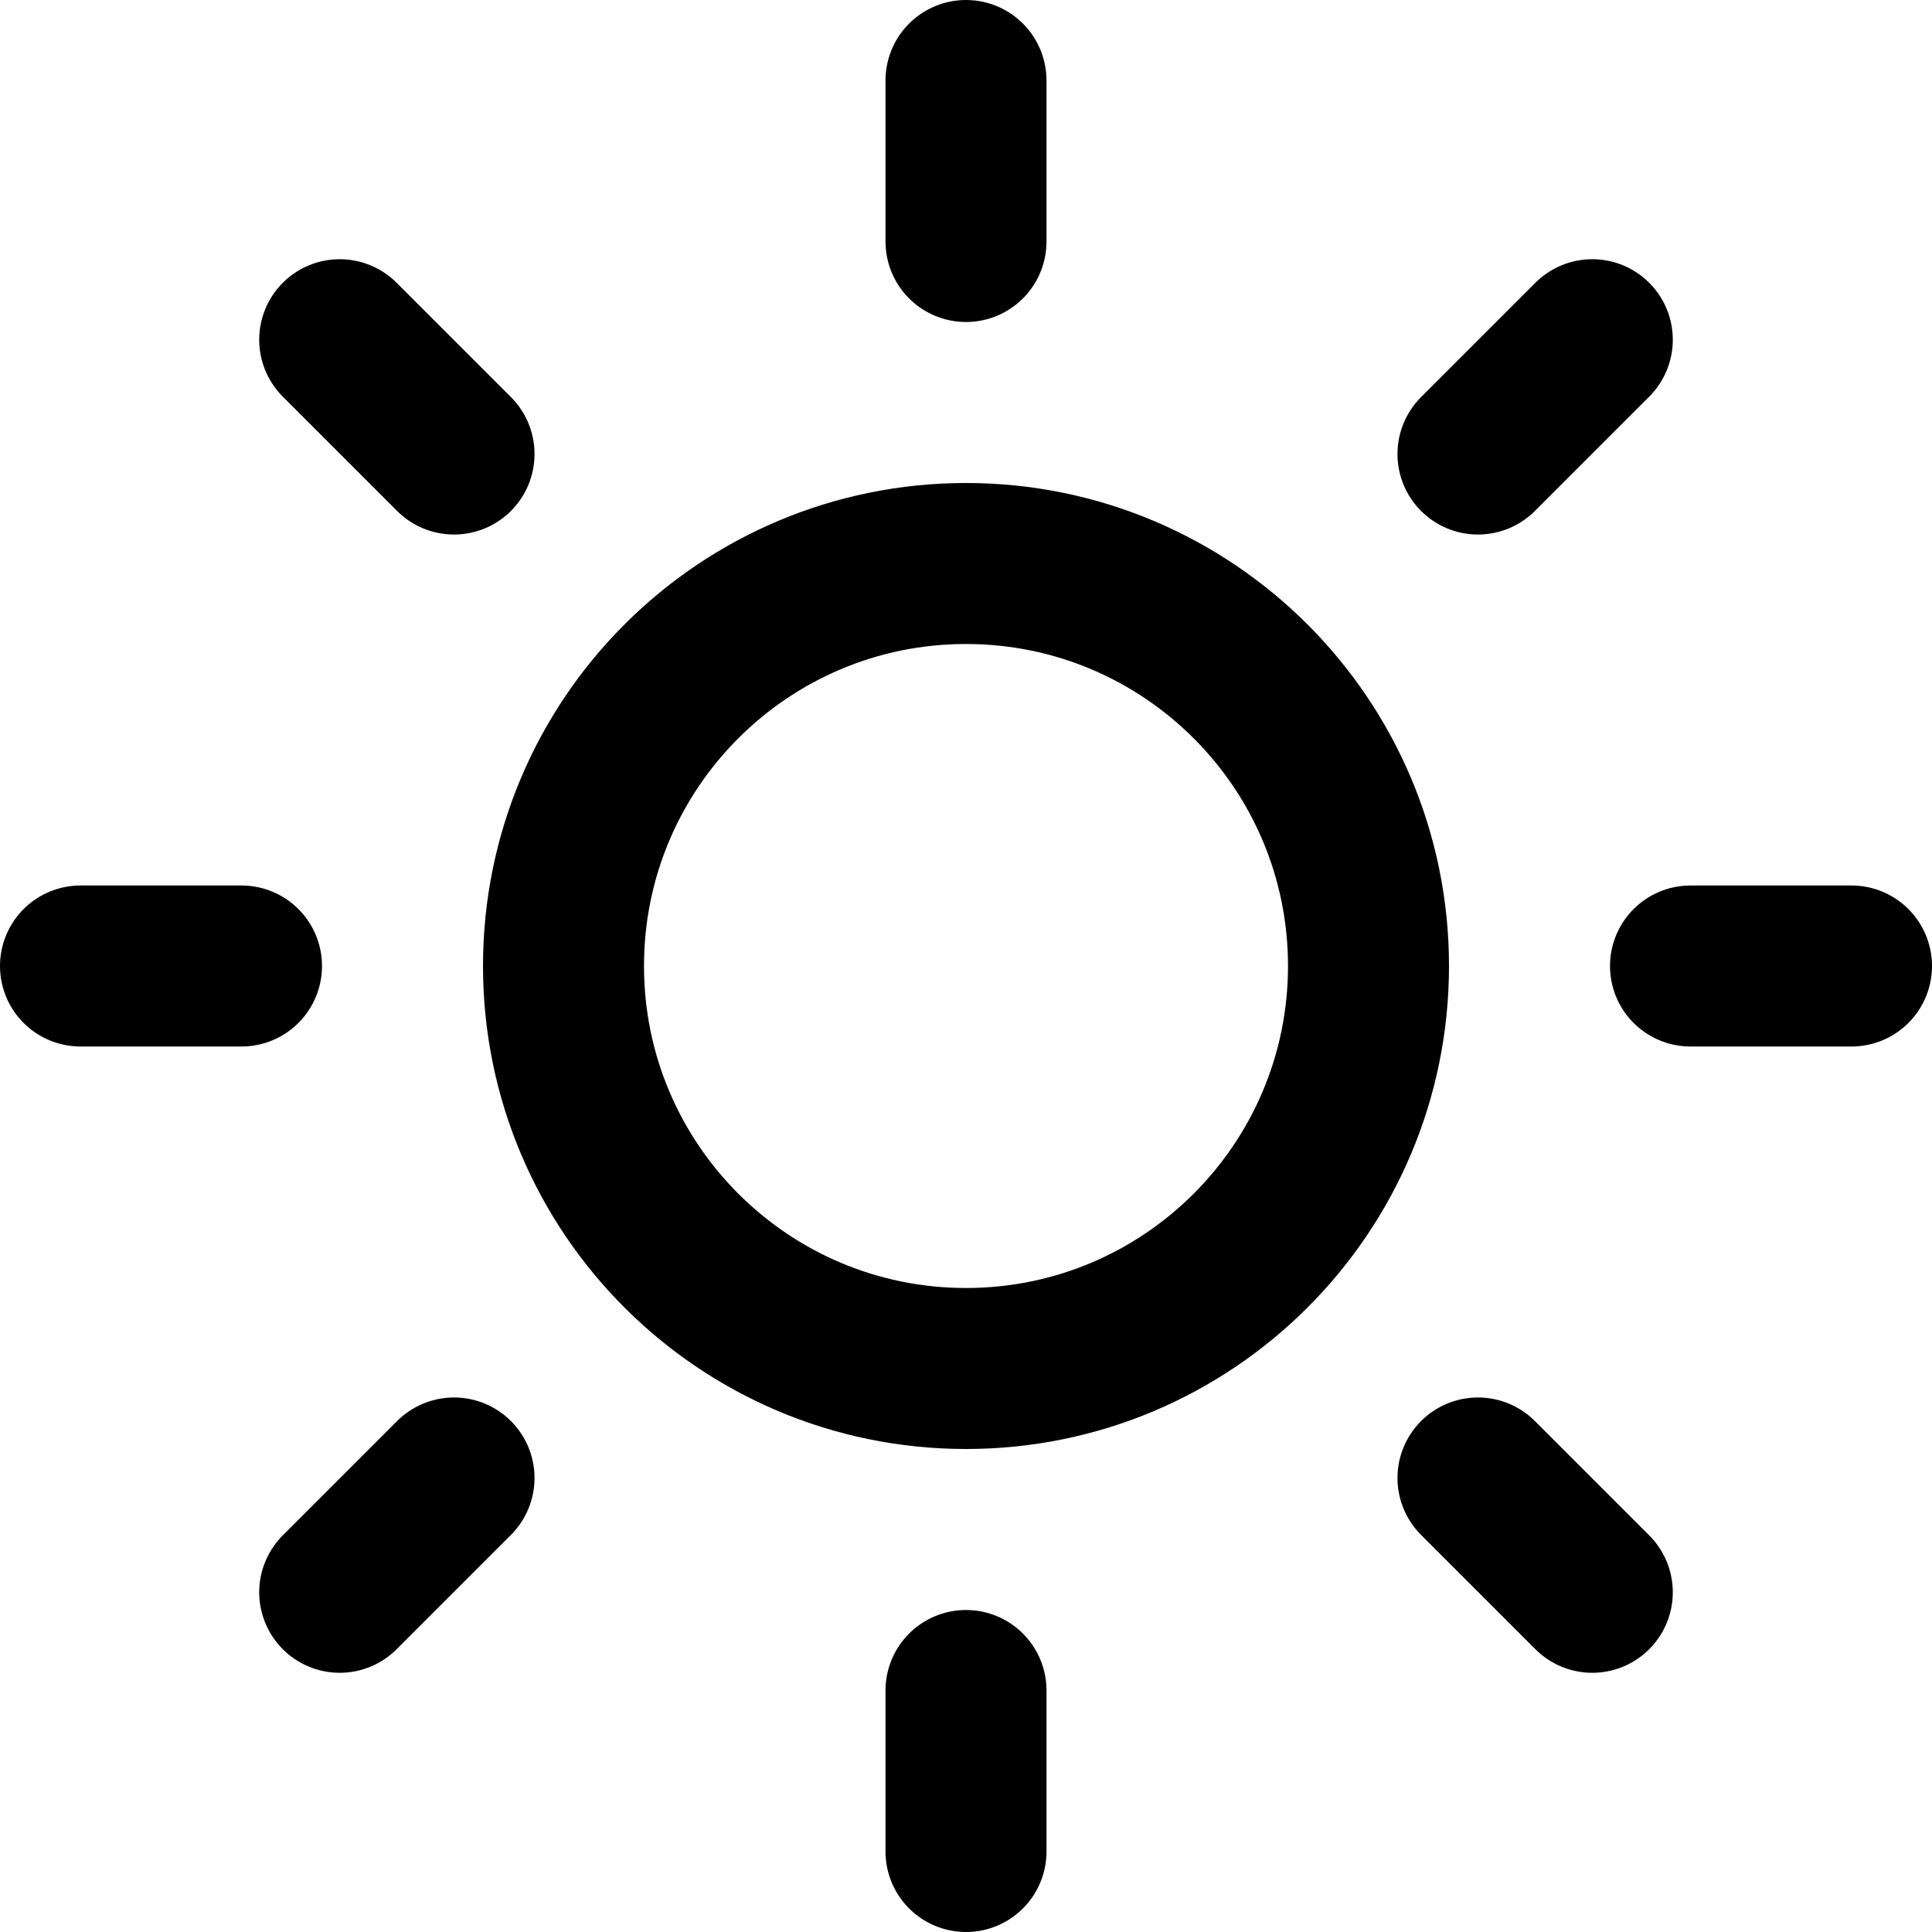
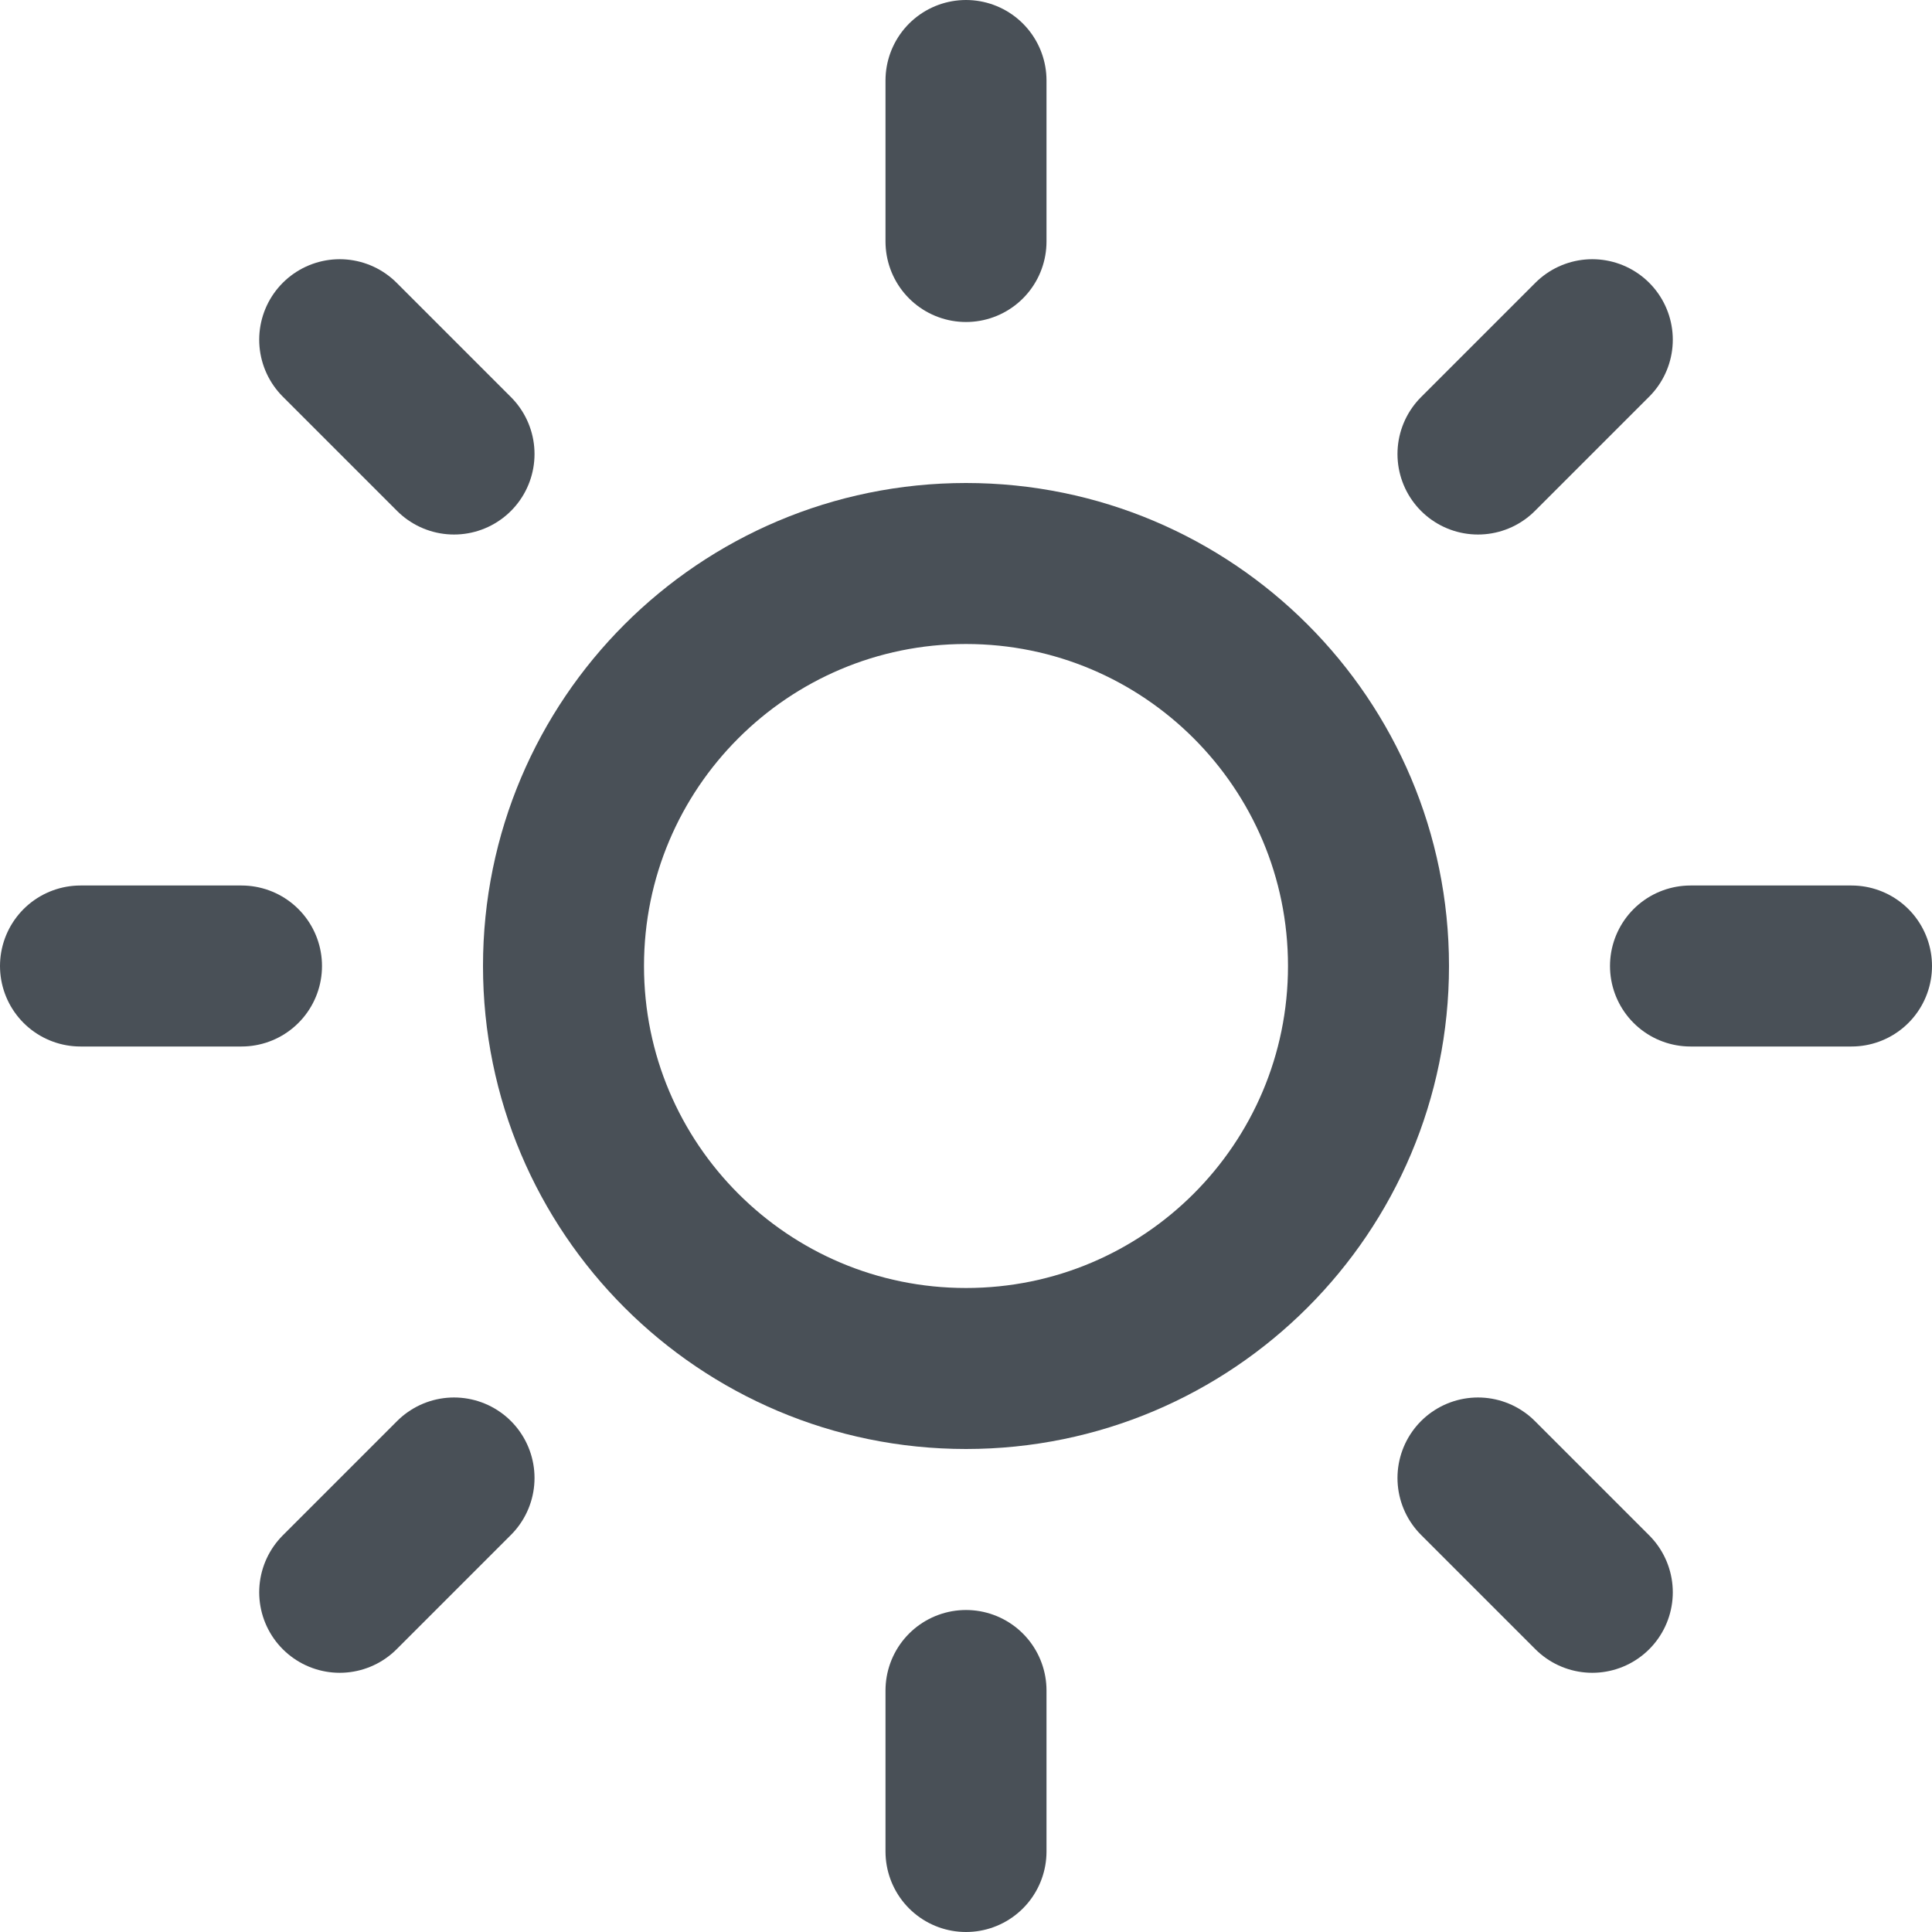
- <svg xmlns="http://www.w3.org/2000/svg" width="24" height="24" viewBox="0 0 24 24" fill="none" stroke="currentColor" stroke-width="2" stroke-linecap="round" stroke-linejoin="round">
+ <svg xmlns="http://www.w3.org/2000/svg" width="24" height="24" viewBox="0 0 24 24" fill="none" stroke="#495057" stroke-width="2" stroke-linecap="round" stroke-linejoin="round">
  <circle cx="12" cy="12" r="5" />
  <line x1="12" y1="1" x2="12" y2="3" />
  <line x1="12" y1="21" x2="12" y2="23" />
  <line x1="4.22" y1="4.22" x2="5.64" y2="5.64" />
  <line x1="18.36" y1="18.36" x2="19.78" y2="19.78" />
  <line x1="1" y1="12" x2="3" y2="12" />
  <line x1="21" y1="12" x2="23" y2="12" />
  <line x1="4.22" y1="19.78" x2="5.64" y2="18.36" />
  <line x1="18.36" y1="5.64" x2="19.78" y2="4.22" />
</svg>
